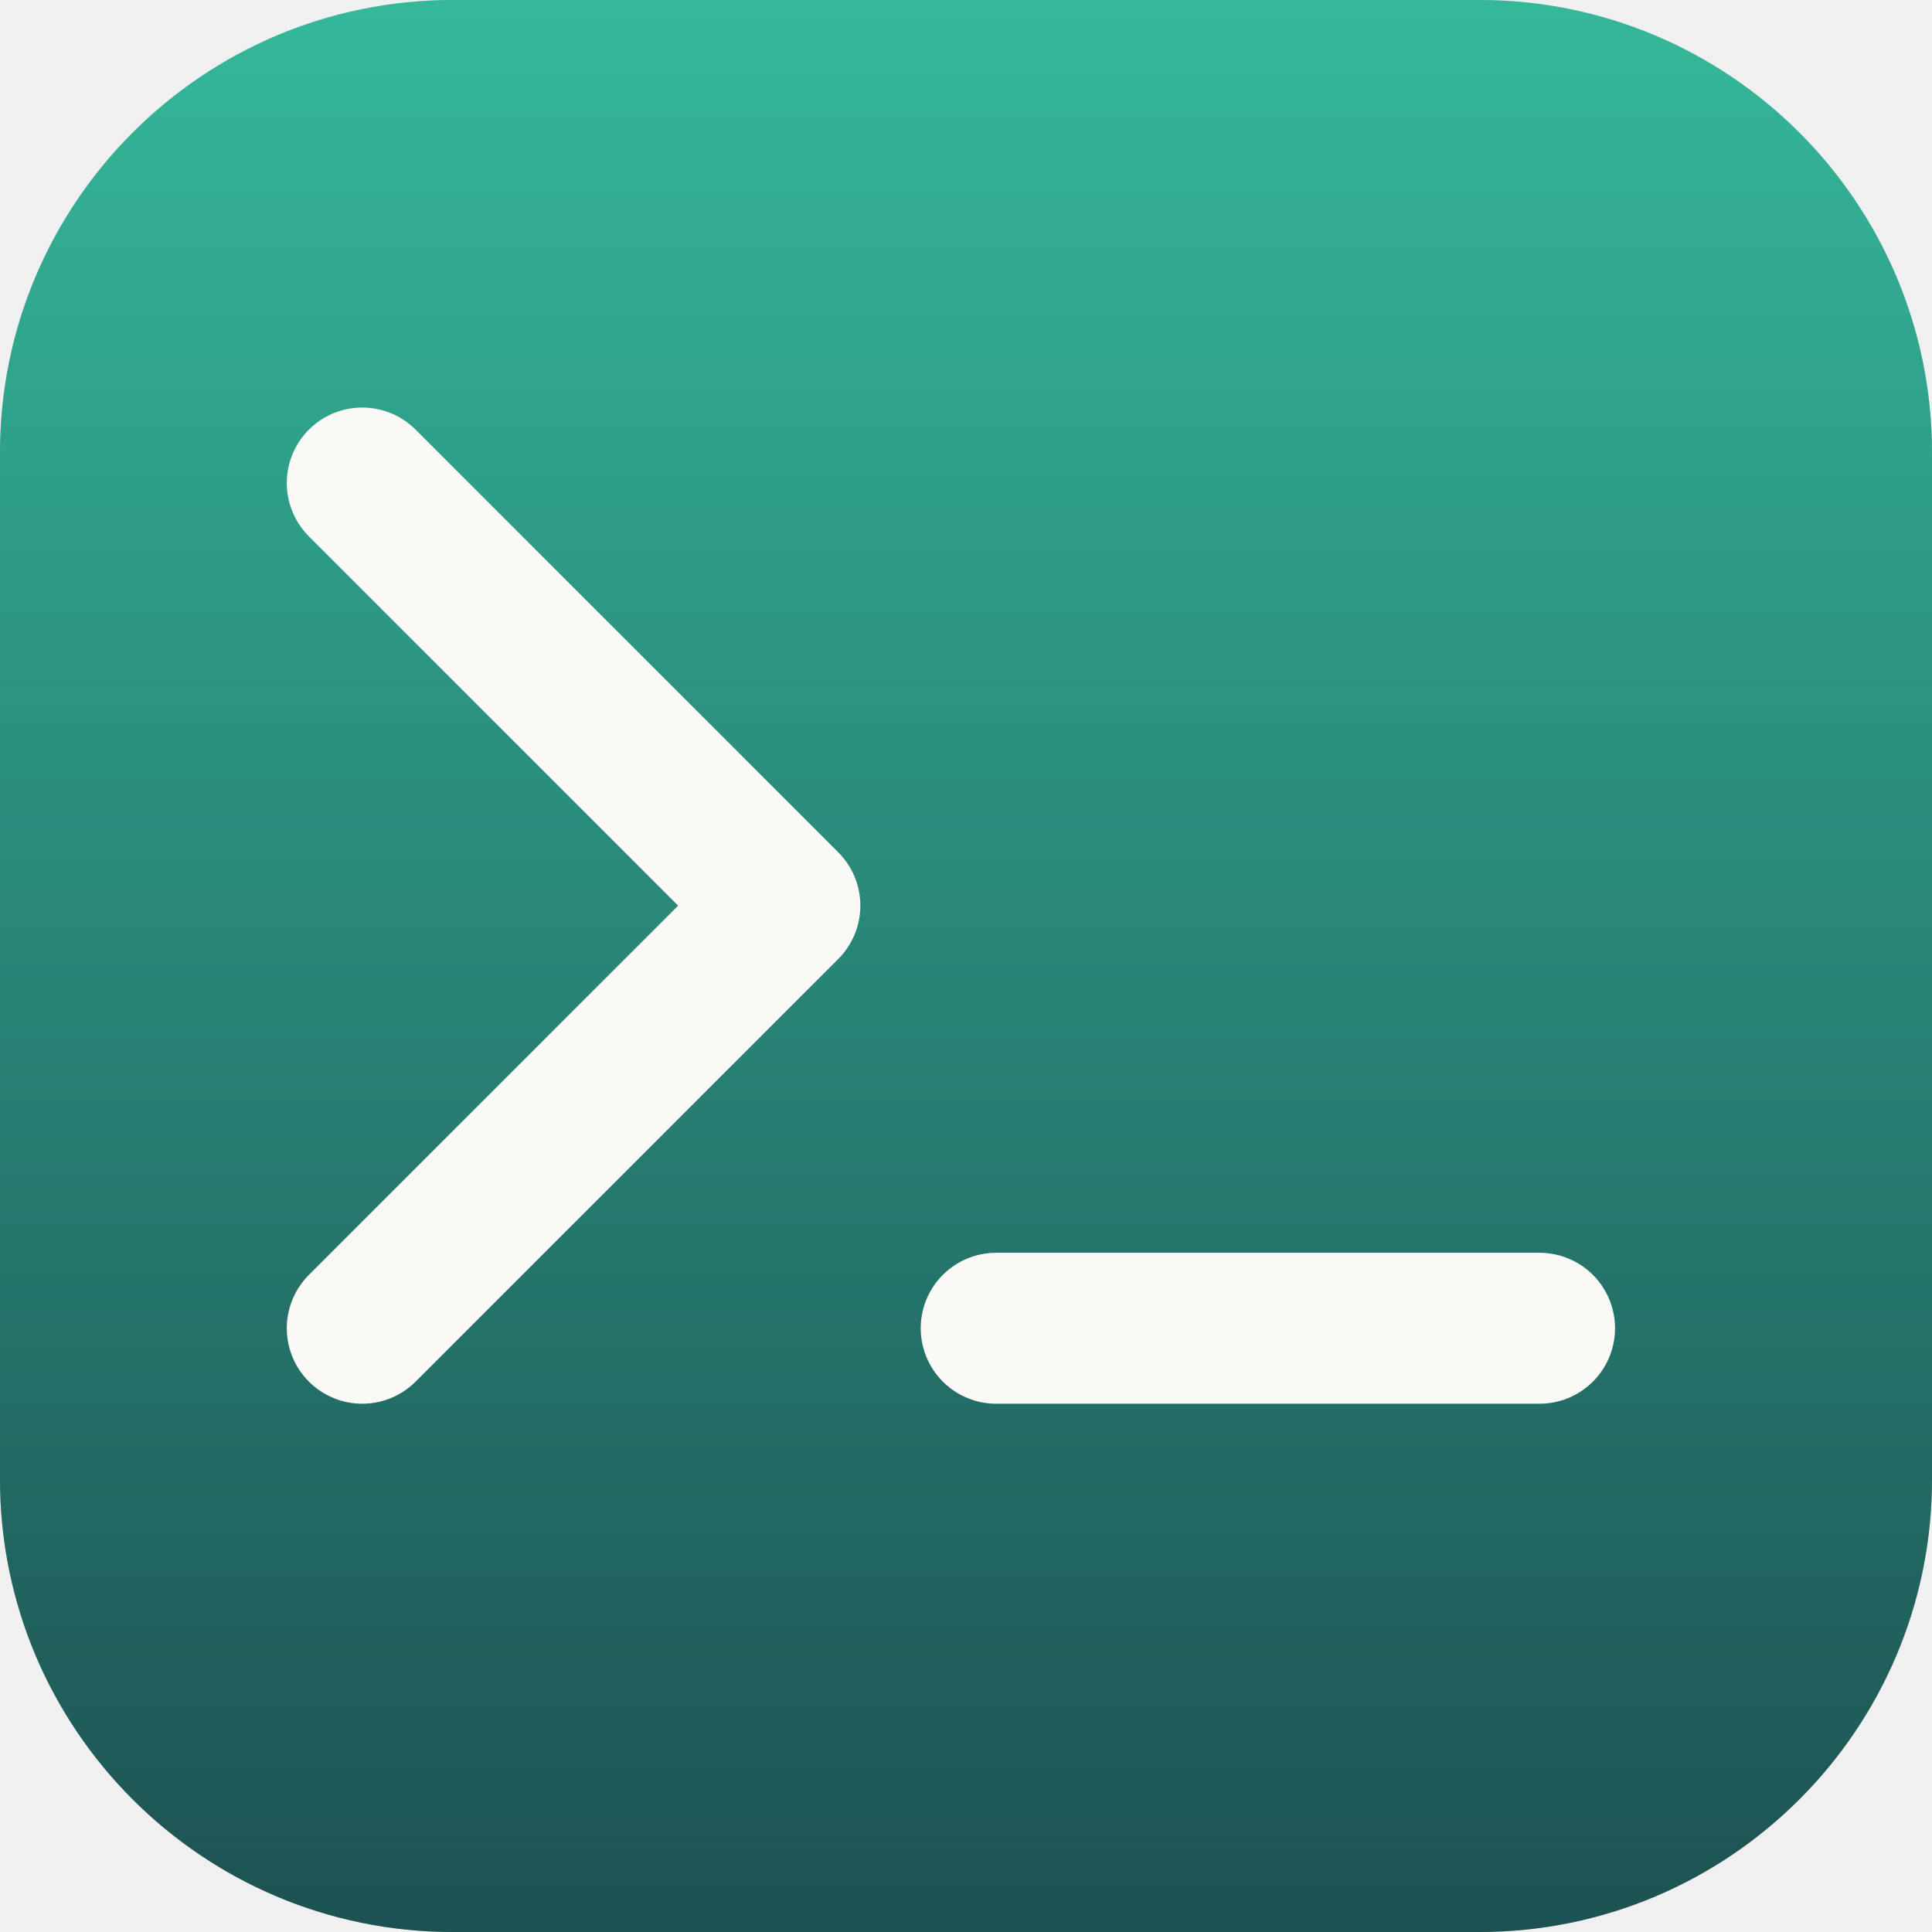
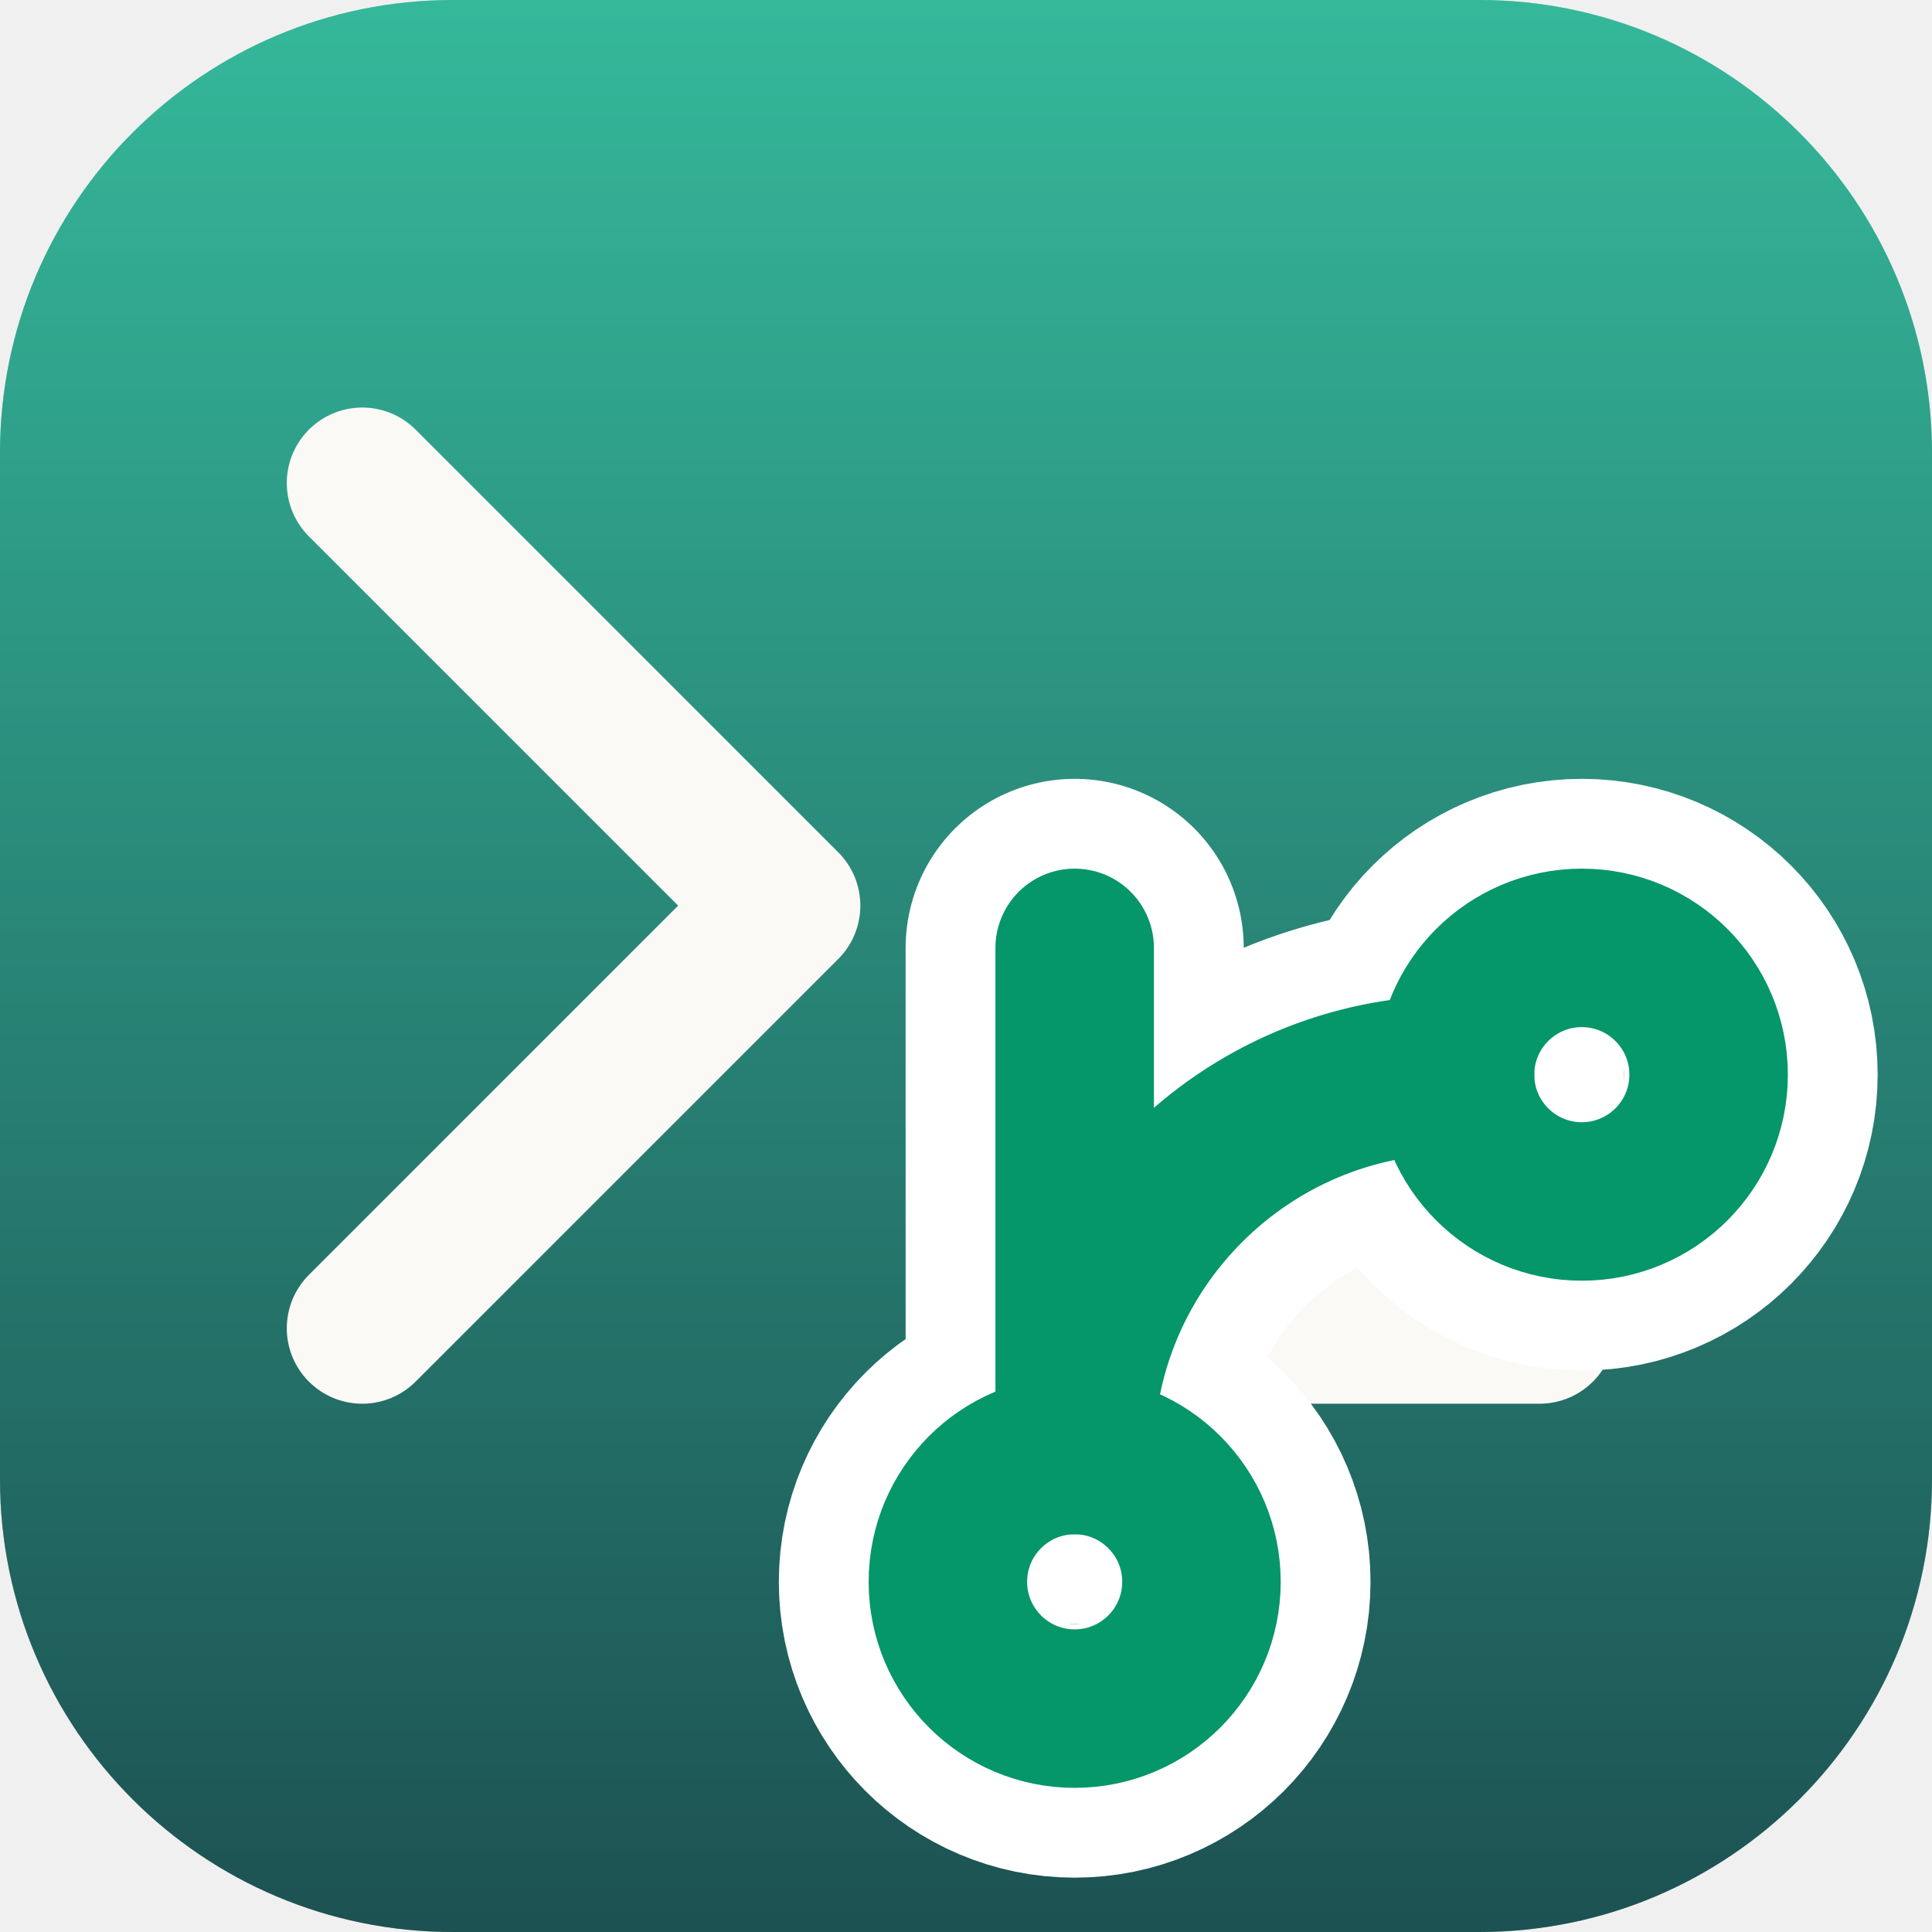
- <svg xmlns="http://www.w3.org/2000/svg" width="512" height="512" viewBox="0 0 128 128" fill="none">
+ <svg xmlns="http://www.w3.org/2000/svg" width="128" height="128" viewBox="0 0 128 128" fill="none">
  <defs>
    <linearGradient id="fleet" x1="52.5" y1="128" x2="52.5" y2="0" gradientUnits="userSpaceOnUse">
      <stop stop-color="#101b2b" />
      <stop offset="1" stop-color="#35b89a" />
    </linearGradient>
    <clipPath id="clip">
      <rect width="128" height="128" rx="30" fill="#fff" />
    </clipPath>
  </defs>
  <g clip-path="url(#clip)">
    <rect width="128" height="128" rx="30" fill="url(#fleet)" />
    <rect opacity="0.35" width="128" height="128" fill="#35b89a" />
    <path d="M24 32 L52 60 L24 88 M66 88 H102" fill="none" stroke="#FAF9F5" stroke-width="10" stroke-linecap="round" stroke-linejoin="round" />
  </g>
+   <g transform="translate(54.4,54.4) scale(2.8)" fill="none" stroke-linecap="round" stroke-linejoin="round">
+     <g stroke="#ffffff" stroke-width="8">
+       <path d="M15 6a9 9 0 0 0-9 9V3" />
+       <circle cx="18" cy="6" r="3" />
+       <circle cx="6" cy="18" r="3" />
+     </g>
+     <g stroke="#059669" stroke-width="3.75">
+       <path d="M15 6a9 9 0 0 0-9 9V3" />
+       <circle cx="18" cy="6" r="3" />
+       <circle cx="6" cy="18" r="3" />
+     </g>
+   </g>
</svg>
